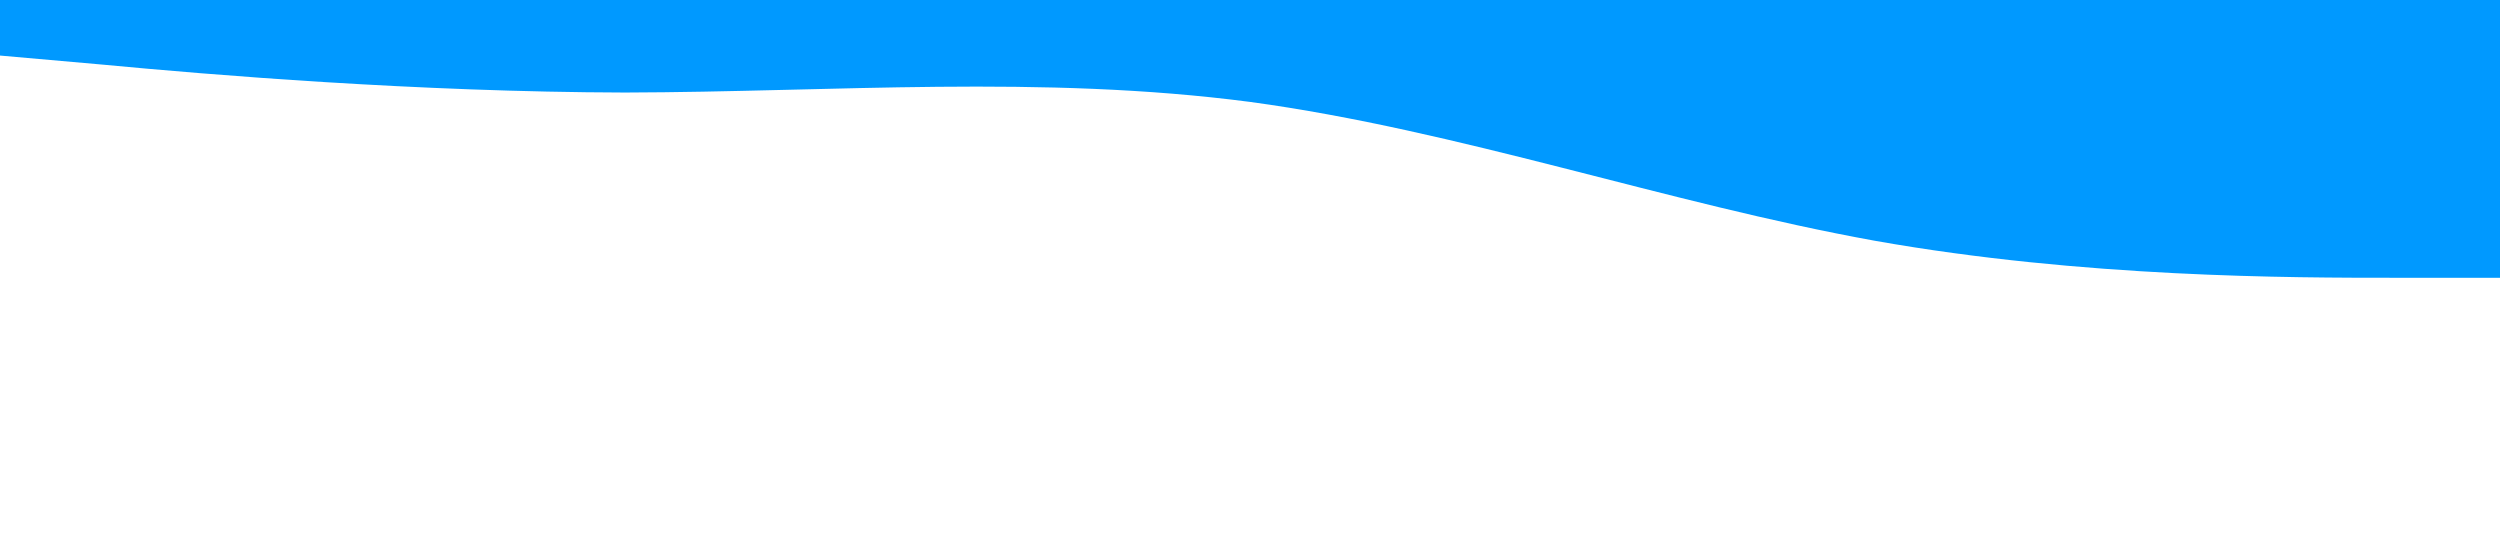
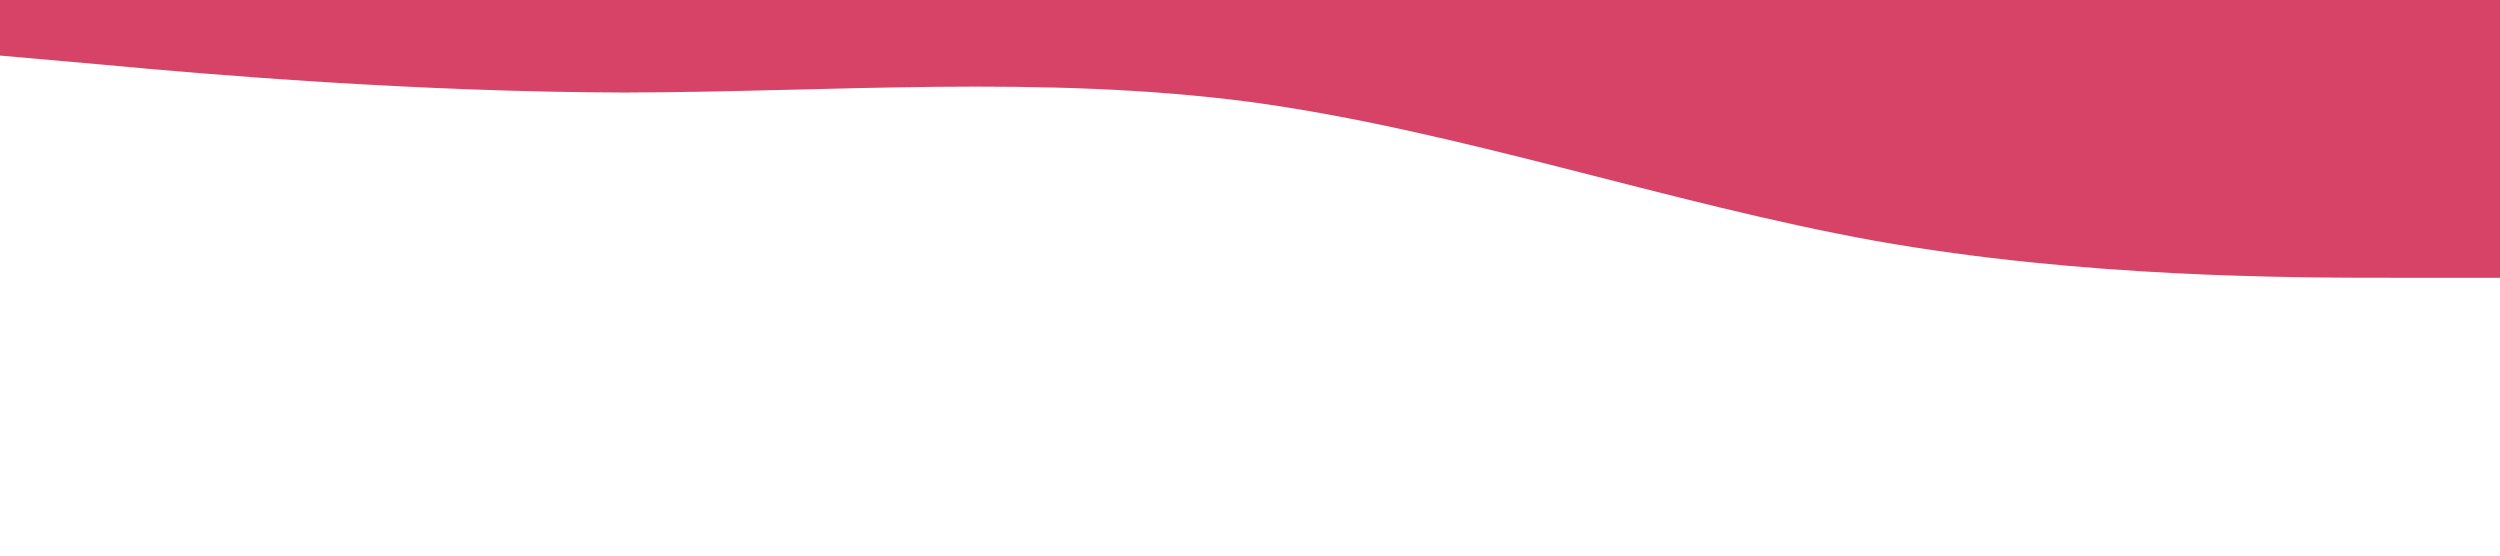
- <svg xmlns="http://www.w3.org/2000/svg" viewBox="0 0 1440 320">
-   <path fill="#0099ff" fill-opacity="1" d="M0,32L60,37.3C120,43,240,53,360,53.3C480,53,600,43,720,58.7C840,75,960,117,1080,138.7C1200,160,1320,160,1380,160L1440,160L1440,0L1380,0C1320,0,1200,0,1080,0C960,0,840,0,720,0C600,0,480,0,360,0C240,0,120,0,60,0L0,0Z" />
+ <svg xmlns="http://www.w3.org/2000/svg" viewBox="0 0 1440 320" preserveAspectRatio="none">
+   <path fill="#d64367" fill-opacity="1" d="M0,32L60,37.3C120,43,240,53,360,53.3C480,53,600,43,720,58.7C840,75,960,117,1080,138.7C1200,160,1320,160,1380,160L1440,160L1440,0L1380,0C1320,0,1200,0,1080,0C960,0,840,0,720,0C600,0,480,0,360,0C240,0,120,0,60,0L0,0Z" />
</svg>
